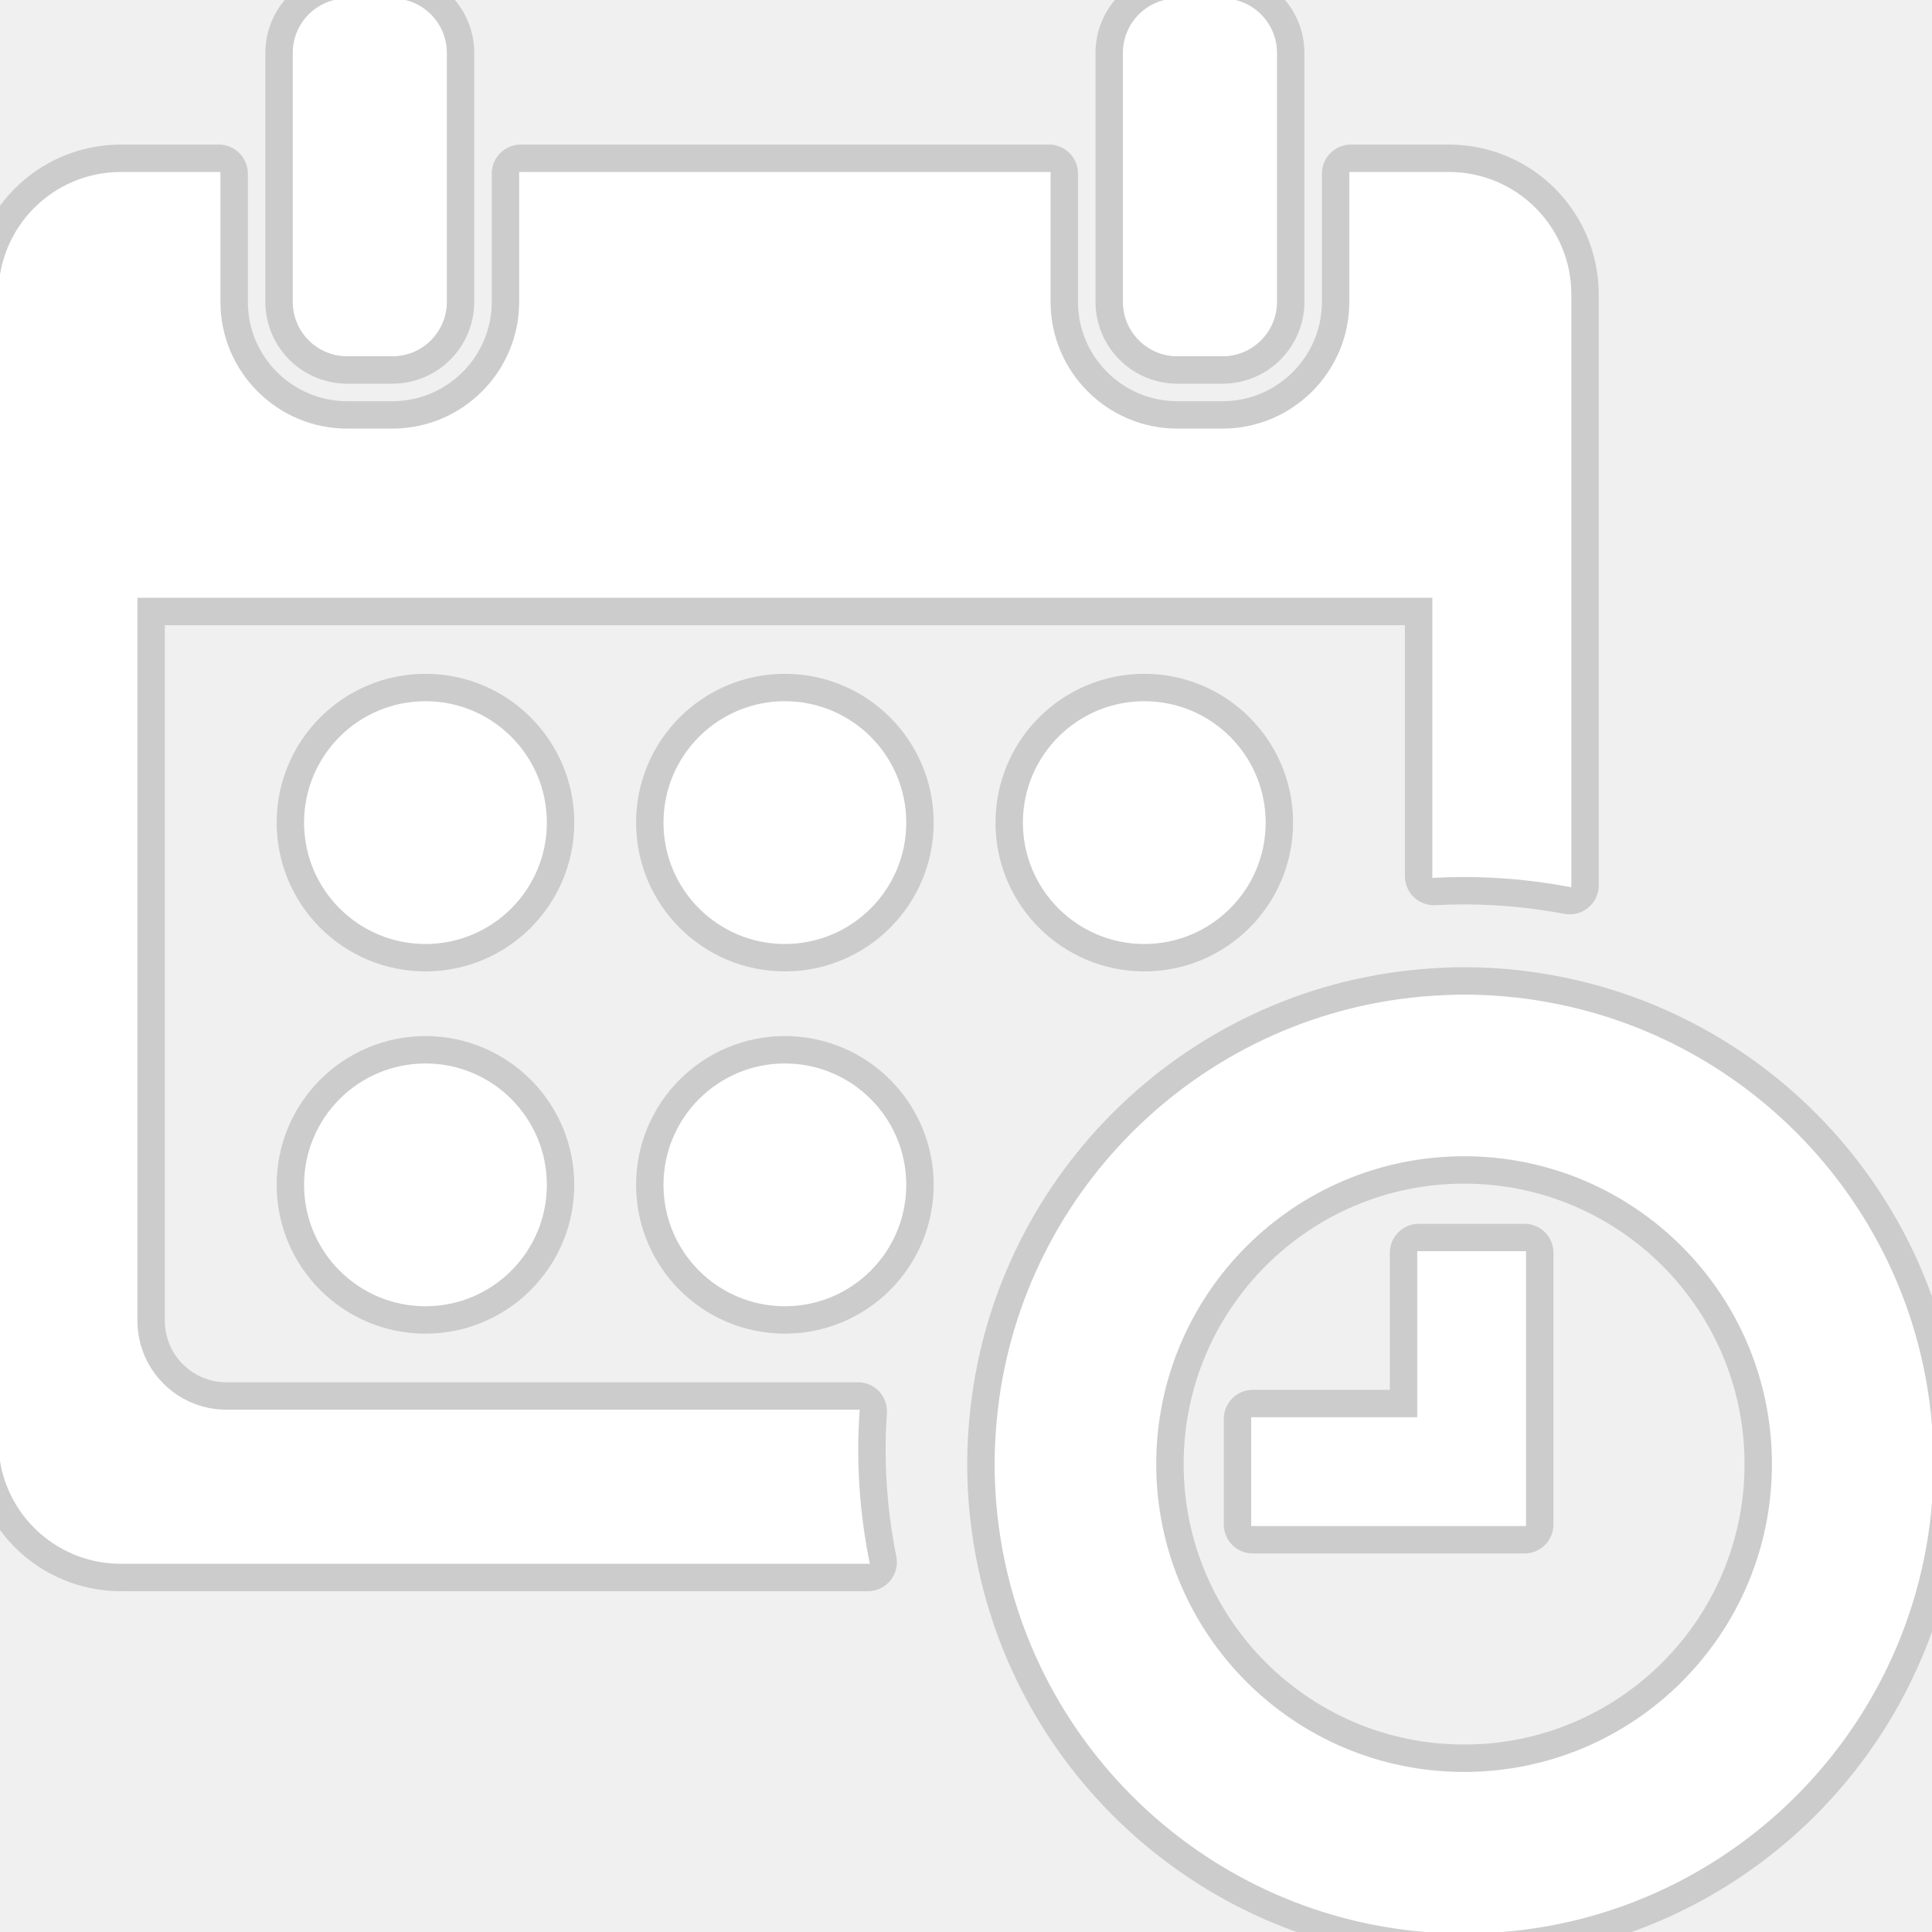
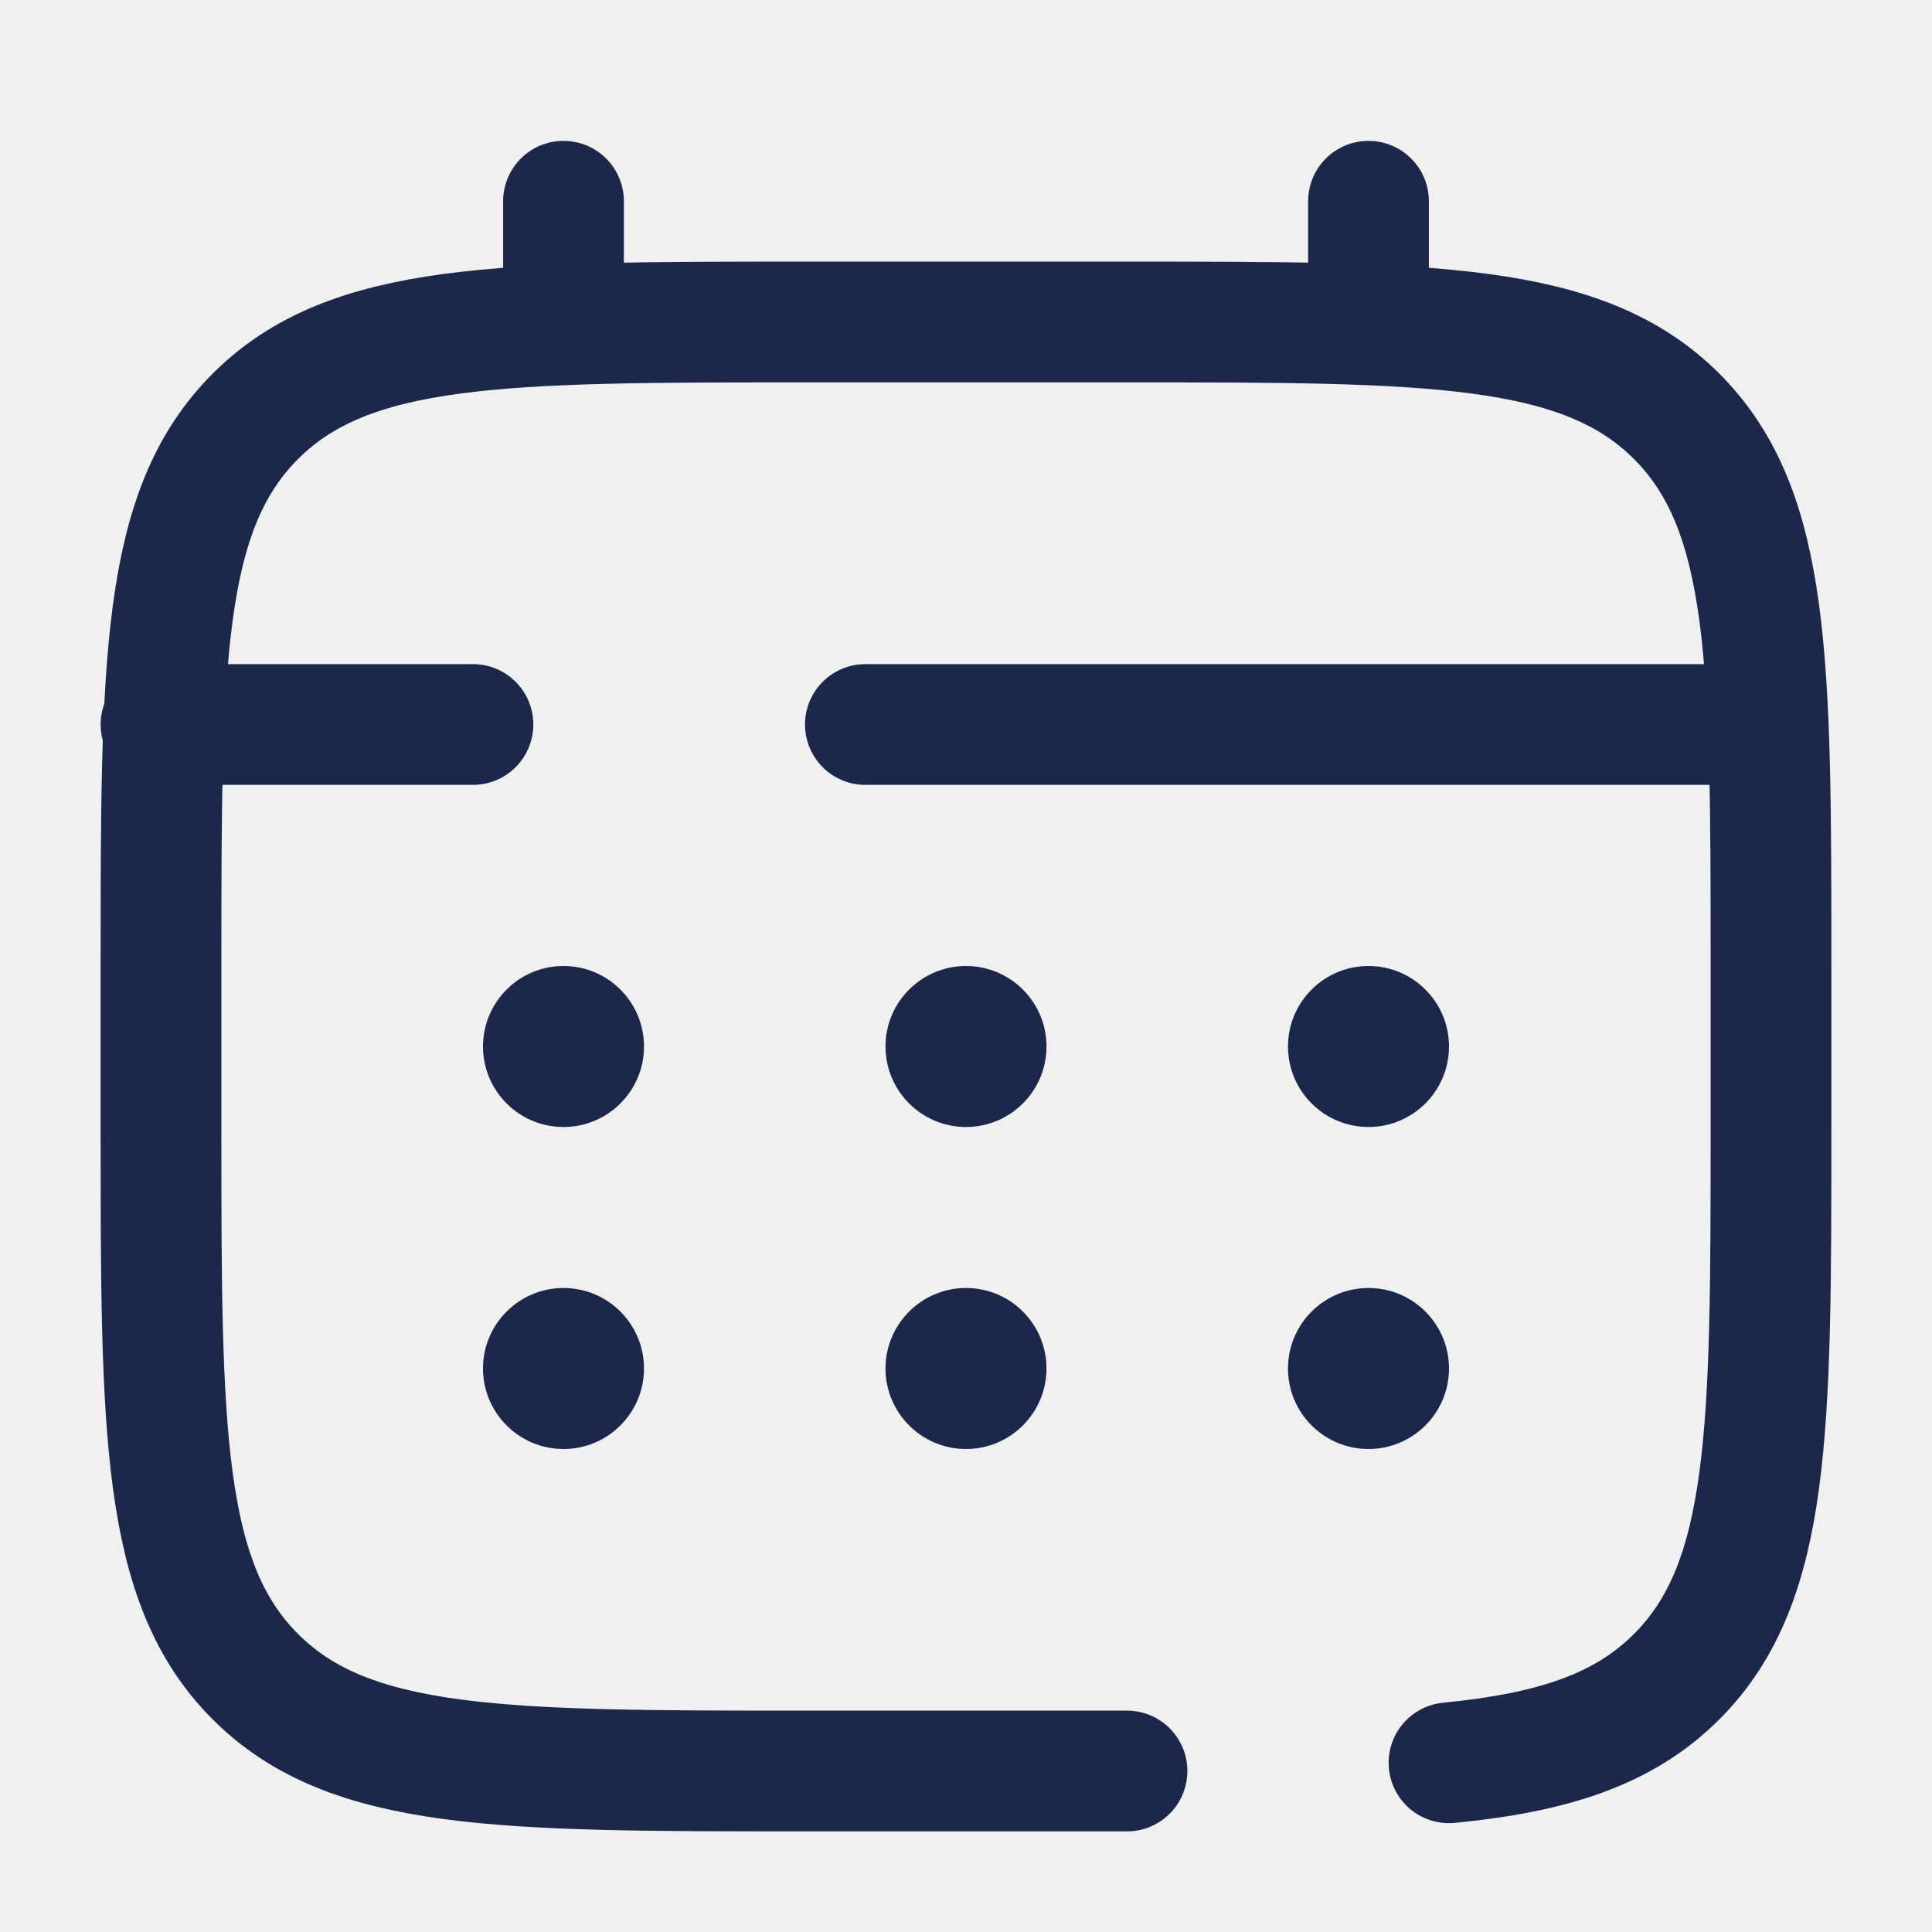
- <svg xmlns="http://www.w3.org/2000/svg" fill="#ffffff" version="1.1" id="Capa_1" width="800px" height="800px" viewBox="0 0 612.00 612.00" xml:space="preserve" stroke="#ffffff">
-   <g id="SVGRepo_bgCarrier" stroke-width="0" />
-   <g id="SVGRepo_tracerCarrier" stroke-linecap="round" stroke-linejoin="round" stroke="#CCCCCC" stroke-width="18.36">
-     <g>
-       <g>
-         <path d="M612,463.781c0-70.342-49.018-129.199-114.75-144.379c-10.763-2.482-21.951-3.84-33.469-3.84 c-3.218,0-6.397,0.139-9.562,0.34c-71.829,4.58-129.725,60.291-137.69,131.145c-0.617,5.494-0.966,11.073-0.966,16.734 c0,10.662,1.152,21.052,3.289,31.078C333.139,561.792,392.584,612,463.781,612C545.641,612,612,545.641,612,463.781z M463.781,561.797c-54.133,0-98.016-43.883-98.016-98.016s43.883-98.016,98.016-98.016s98.016,43.883,98.016,98.016 S517.914,561.797,463.781,561.797z" />
-         <polygon points="482.906,396.844 449.438,396.844 449.438,449.438 396.844,449.438 396.844,482.906 482.906,482.906 482.906,449.438 482.906,449.438 " />
-         <path d="M109.969,0c-9.228,0-16.734,7.507-16.734,16.734v38.25v40.641c0,9.228,7.506,16.734,16.734,16.734h14.344 c9.228,0,16.734-7.507,16.734-16.734V54.984v-38.25C141.047,7.507,133.541,0,124.312,0H109.969z" />
-         <path d="M372.938,0c-9.228,0-16.734,7.507-16.734,16.734v38.25v40.641c0,9.228,7.507,16.734,16.734,16.734h14.344 c9.228,0,16.734-7.507,16.734-16.734V54.984v-38.25C404.016,7.507,396.509,0,387.281,0H372.938z" />
-         <path d="M38.25,494.859h236.672c-2.333-11.6-3.572-23.586-3.572-35.859c0-4.021,0.177-7.999,0.435-11.953H71.719 c-15.845,0-28.688-12.843-28.688-28.688v-229.5h411.188v88.707c3.165-0.163,6.354-0.253,9.562-0.253 c11.437,0,22.61,1.109,33.469,3.141V93.234c0-21.124-17.126-38.25-38.25-38.25h-31.078v40.641c0,22.41-18.23,40.641-40.641,40.641 h-14.344c-22.41,0-40.641-18.231-40.641-40.641V54.984H164.953v40.641c0,22.41-18.231,40.641-40.641,40.641h-14.344 c-22.41,0-40.641-18.231-40.641-40.641V54.984H38.25C17.126,54.984,0,72.111,0,93.234v363.375 C0,477.733,17.126,494.859,38.25,494.859z" />
-         <circle cx="134.774" cy="260.578" r="37.954" />
-         <circle cx="248.625" cy="260.578" r="37.954" />
-         <circle cx="362.477" cy="260.578" r="37.954" />
-         <circle cx="248.625" cy="375.328" r="37.953" />
-         <circle cx="134.774" cy="375.328" r="37.953" />
-       </g>
-     </g>
-   </g>
-   <g id="SVGRepo_iconCarrier">
-     <g>
-       <g>
-         <path d="M612,463.781c0-70.342-49.018-129.199-114.75-144.379c-10.763-2.482-21.951-3.84-33.469-3.84 c-3.218,0-6.397,0.139-9.562,0.34c-71.829,4.58-129.725,60.291-137.69,131.145c-0.617,5.494-0.966,11.073-0.966,16.734 c0,10.662,1.152,21.052,3.289,31.078C333.139,561.792,392.584,612,463.781,612C545.641,612,612,545.641,612,463.781z M463.781,561.797c-54.133,0-98.016-43.883-98.016-98.016s43.883-98.016,98.016-98.016s98.016,43.883,98.016,98.016 S517.914,561.797,463.781,561.797z" />
-         <polygon points="482.906,396.844 449.438,396.844 449.438,449.438 396.844,449.438 396.844,482.906 482.906,482.906 482.906,449.438 482.906,449.438 " />
-         <path d="M109.969,0c-9.228,0-16.734,7.507-16.734,16.734v38.25v40.641c0,9.228,7.506,16.734,16.734,16.734h14.344 c9.228,0,16.734-7.507,16.734-16.734V54.984v-38.25C141.047,7.507,133.541,0,124.312,0H109.969z" />
-         <path d="M372.938,0c-9.228,0-16.734,7.507-16.734,16.734v38.25v40.641c0,9.228,7.507,16.734,16.734,16.734h14.344 c9.228,0,16.734-7.507,16.734-16.734V54.984v-38.25C404.016,7.507,396.509,0,387.281,0H372.938z" />
-         <path d="M38.25,494.859h236.672c-2.333-11.6-3.572-23.586-3.572-35.859c0-4.021,0.177-7.999,0.435-11.953H71.719 c-15.845,0-28.688-12.843-28.688-28.688v-229.5h411.188v88.707c3.165-0.163,6.354-0.253,9.562-0.253 c11.437,0,22.61,1.109,33.469,3.141V93.234c0-21.124-17.126-38.25-38.25-38.25h-31.078v40.641c0,22.41-18.23,40.641-40.641,40.641 h-14.344c-22.41,0-40.641-18.231-40.641-40.641V54.984H164.953v40.641c0,22.41-18.231,40.641-40.641,40.641h-14.344 c-22.41,0-40.641-18.231-40.641-40.641V54.984H38.25C17.126,54.984,0,72.111,0,93.234v363.375 C0,477.733,17.126,494.859,38.25,494.859z" />
-         <circle cx="134.774" cy="260.578" r="37.954" />
-         <circle cx="248.625" cy="260.578" r="37.954" />
-         <circle cx="362.477" cy="260.578" r="37.954" />
-         <circle cx="248.625" cy="375.328" r="37.953" />
-         <circle cx="134.774" cy="375.328" r="37.953" />
-       </g>
-     </g>
-   </g>
+ <svg xmlns="http://www.w3.org/2000/svg" width="800px" height="800px" viewBox="0 0 24 24" fill="none">
+   <path d="M14 22H10C6.229 22 4.343 22 3.172 20.828C2 19.657 2 17.771 2 14V12C2 8.229 2 6.343 3.172 5.172C4.343 4 6.229 4 10 4H14C17.771 4 19.657 4 20.828 5.172C22 6.343 22 8.229 22 12V14C22 17.771 22 19.657 20.828 20.828C20.175 21.482 19.3 21.771 18 21.898" stroke="#1C274C" stroke-width="1.5" stroke-linecap="round" />
+   <path d="M7 4V2.5" stroke="#1C274C" stroke-width="1.5" stroke-linecap="round" />
+   <path d="M17 4V2.5" stroke="#1C274C" stroke-width="1.5" stroke-linecap="round" />
+   <path d="M21.5 9H16.625H10.75M2 9H5.875" stroke="#1C274C" stroke-width="1.5" stroke-linecap="round" />
+   <path d="M18 17C18 17.552 17.552 18 17 18C16.448 18 16 17.552 16 17C16 16.448 16.448 16 17 16C17.552 16 18 16.448 18 17Z" fill="#1C274C" />
+   <path d="M18 13C18 13.552 17.552 14 17 14C16.448 14 16 13.552 16 13C16 12.448 16.448 12 17 12C17.552 12 18 12.448 18 13Z" fill="#1C274C" />
+   <path d="M13 17C13 17.552 12.552 18 12 18C11.448 18 11 17.552 11 17C11 16.448 11.448 16 12 16C12.552 16 13 16.448 13 17Z" fill="#1C274C" />
+   <path d="M13 13C13 13.552 12.552 14 12 14C11.448 14 11 13.552 11 13C11 12.448 11.448 12 12 12C12.552 12 13 12.448 13 13Z" fill="#1C274C" />
+   <path d="M8 17C8 17.552 7.552 18 7 18C6.448 18 6 17.552 6 17C6 16.448 6.448 16 7 16C7.552 16 8 16.448 8 17Z" fill="#1C274C" />
+   <path d="M8 13C8 13.552 7.552 14 7 14C6.448 14 6 13.552 6 13C6 12.448 6.448 12 7 12C7.552 12 8 12.448 8 13Z" fill="#1C274C" />
</svg>
